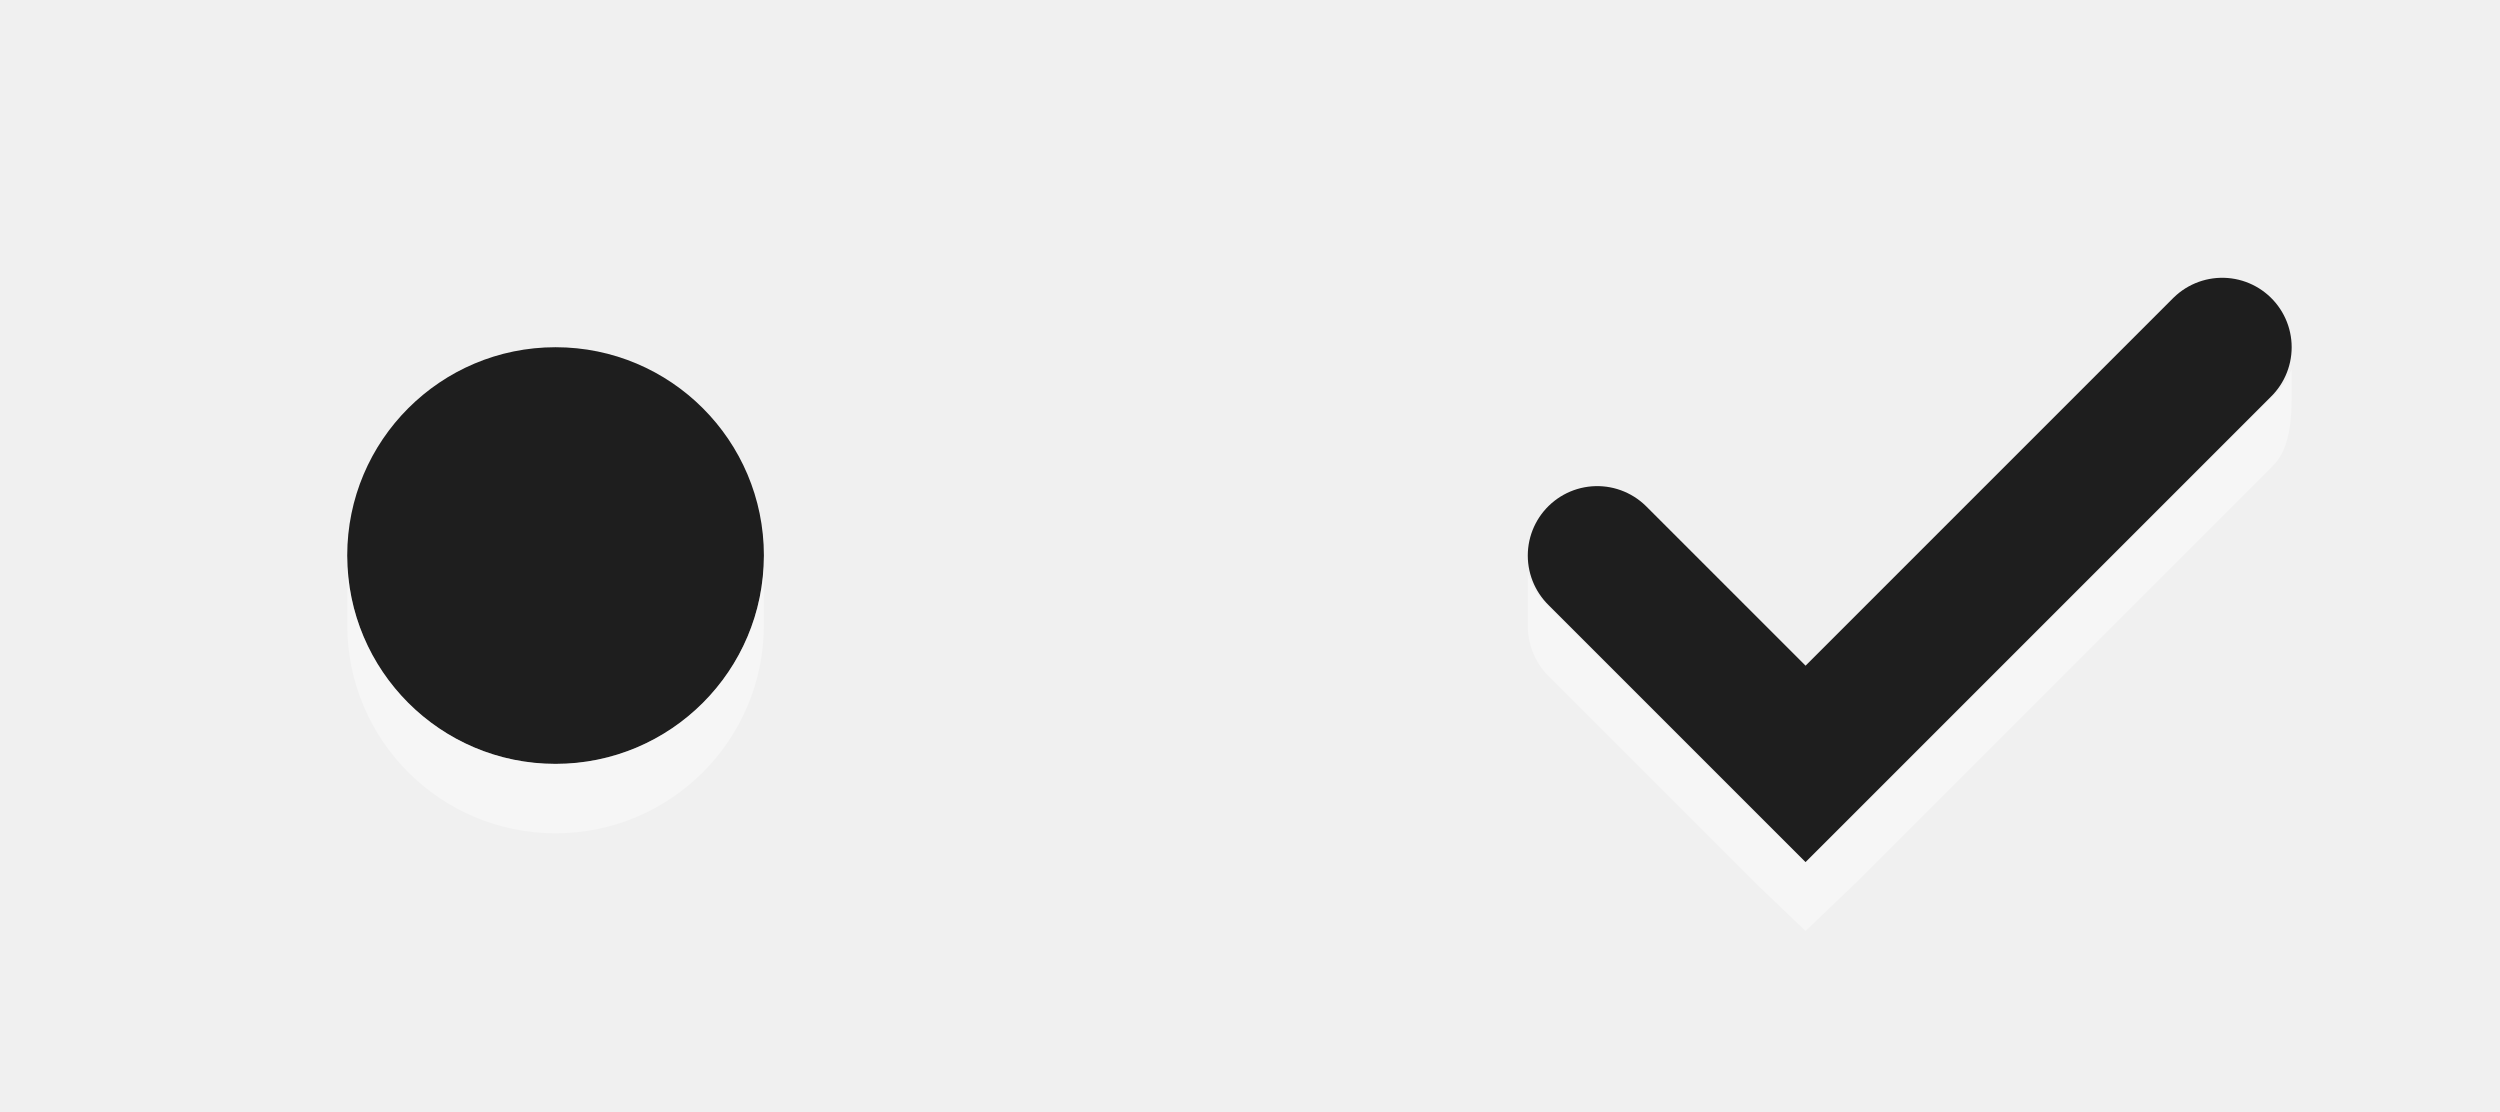
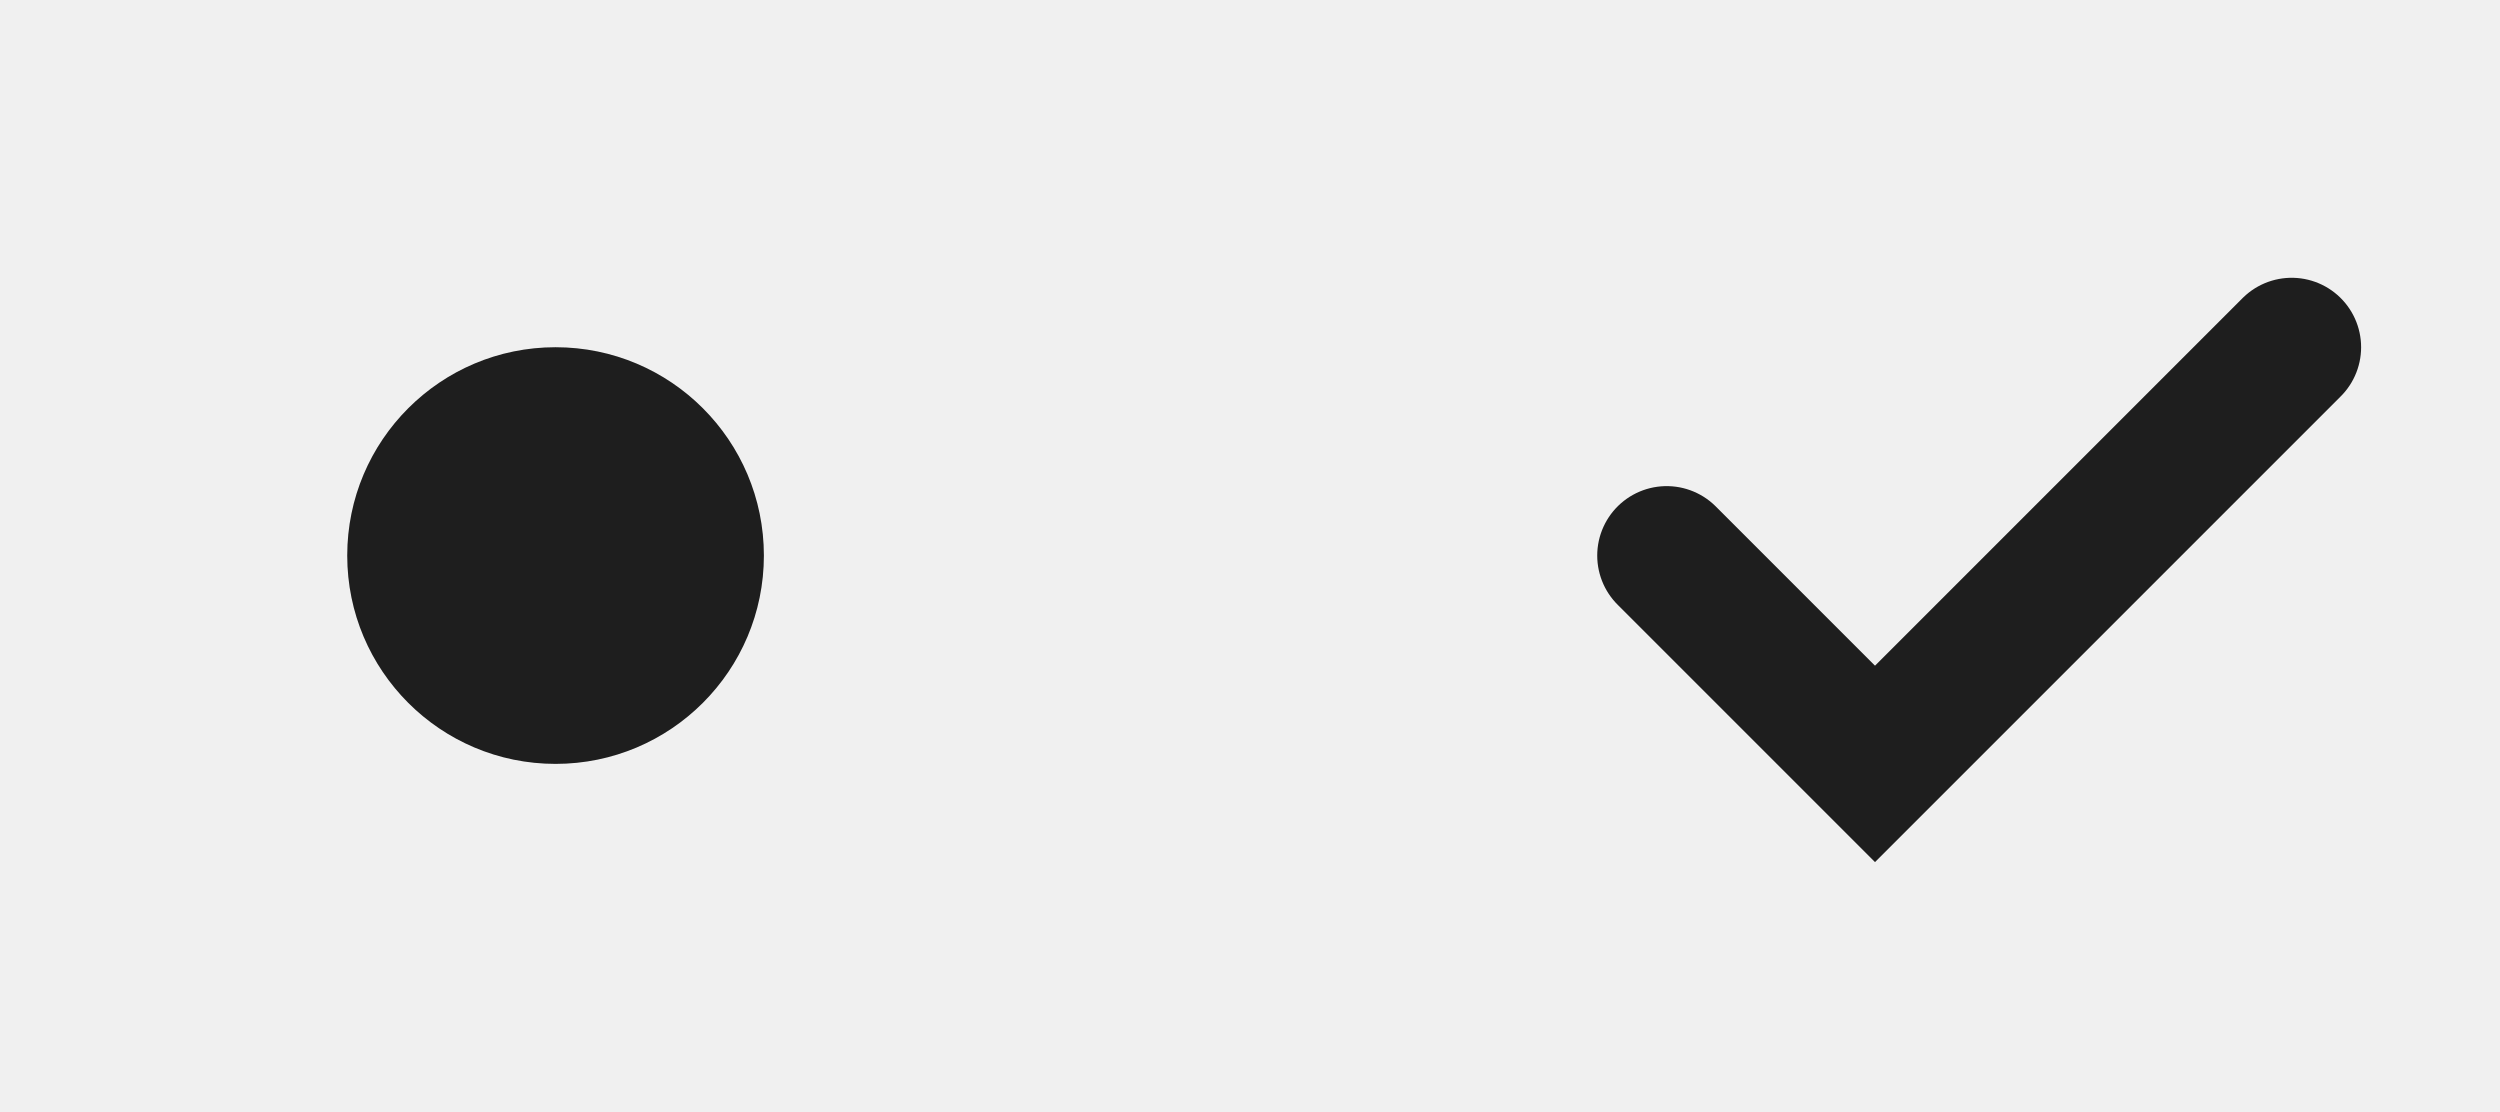
<svg xmlns="http://www.w3.org/2000/svg" id="svg2" height="16" width="36" version="1.0">
+   <defs id="defs14" />
  <g id="checkbox" transform="translate(4,-36)">
    <rect id="rect3769" style="fill:none" height="16" width="16" y="36" x="16" />
-     <path id="path3773" style="opacity:.375;block-progression:tb;text-indent:0;color:#000000;text-transform:none;fill:#ffffff" d="m29 41.312a1 1 0 0 1 -.281 .406l-6 6-.719.688-.719-.688-3-3a1.016 1.016 0 0 1 -.281 -.468v.594c-.001.031-.001.063 0 .094v.062c-.004.264.099.528.281.719l3 3 .719.688.719-.688 6-6c.266-.249.281-.719.281-1v-.406z" />
-     <path id="path2999" style="opacity:.875;stroke:#000000;stroke-linecap:round;stroke-width:2;fill:none" d="m19 44 3 3 6-6" />
+     <path id="path2999" style="opacity:0.875;fill:none;stroke:#000000;stroke-width:2;stroke-linecap:round" d="m 20,44 3,3 6,-6" />
  </g>
  <g id="radiobutton" transform="translate(-16,-36)">
    <rect id="rect3875" style="fill:none" height="16" width="16" y="36" x="16" />
    <path id="path3881" style="opacity:.875;fill:#000000" d="m7-20a3 3 0 0 1 -3 3 3 3 0 0 1 -3 -3 3 3 0 0 1 3 -3 3 3 0 0 1 3 3z" transform="translate(20,64)" />
-     <path id="path3883" d="m1-20v1c0 1.657 1.343 3 3 3s3-1.343 3-3v-1c0 1.657-1.343 3-3 3s-3-1.343-3-3z" style="opacity:.375;fill:#ffffff" transform="translate(20,64)" />
  </g>
</svg>
